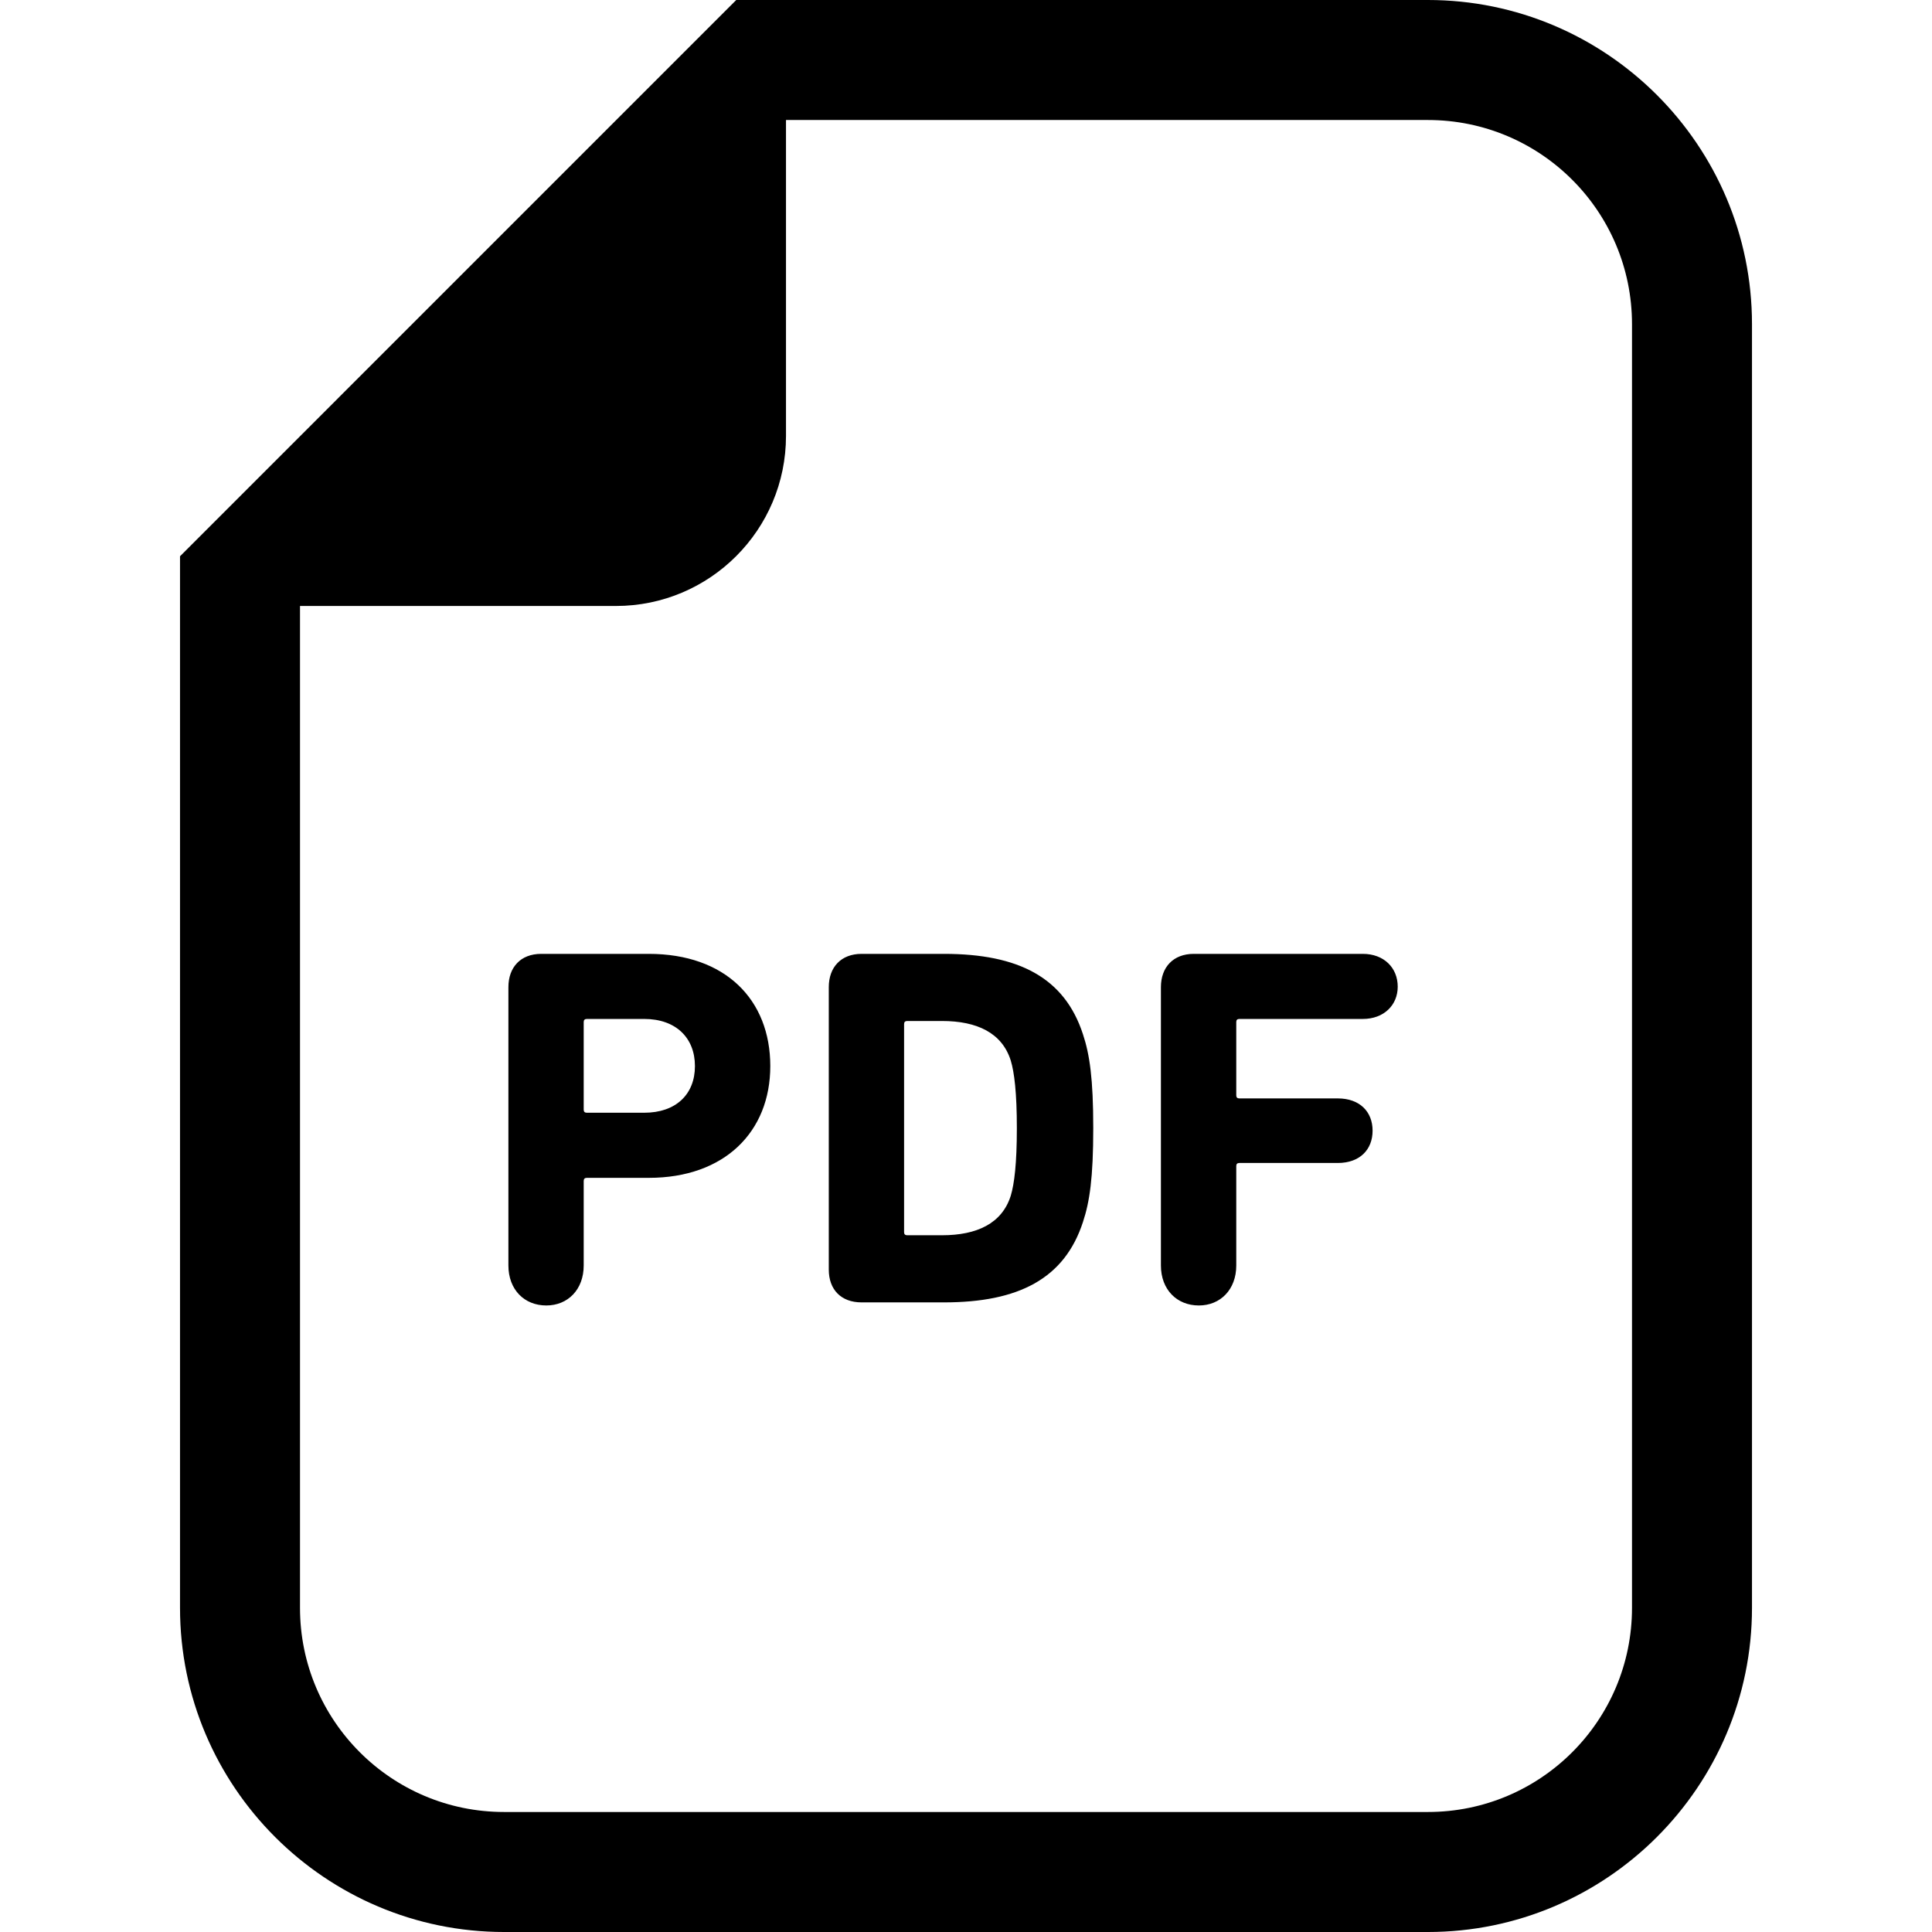
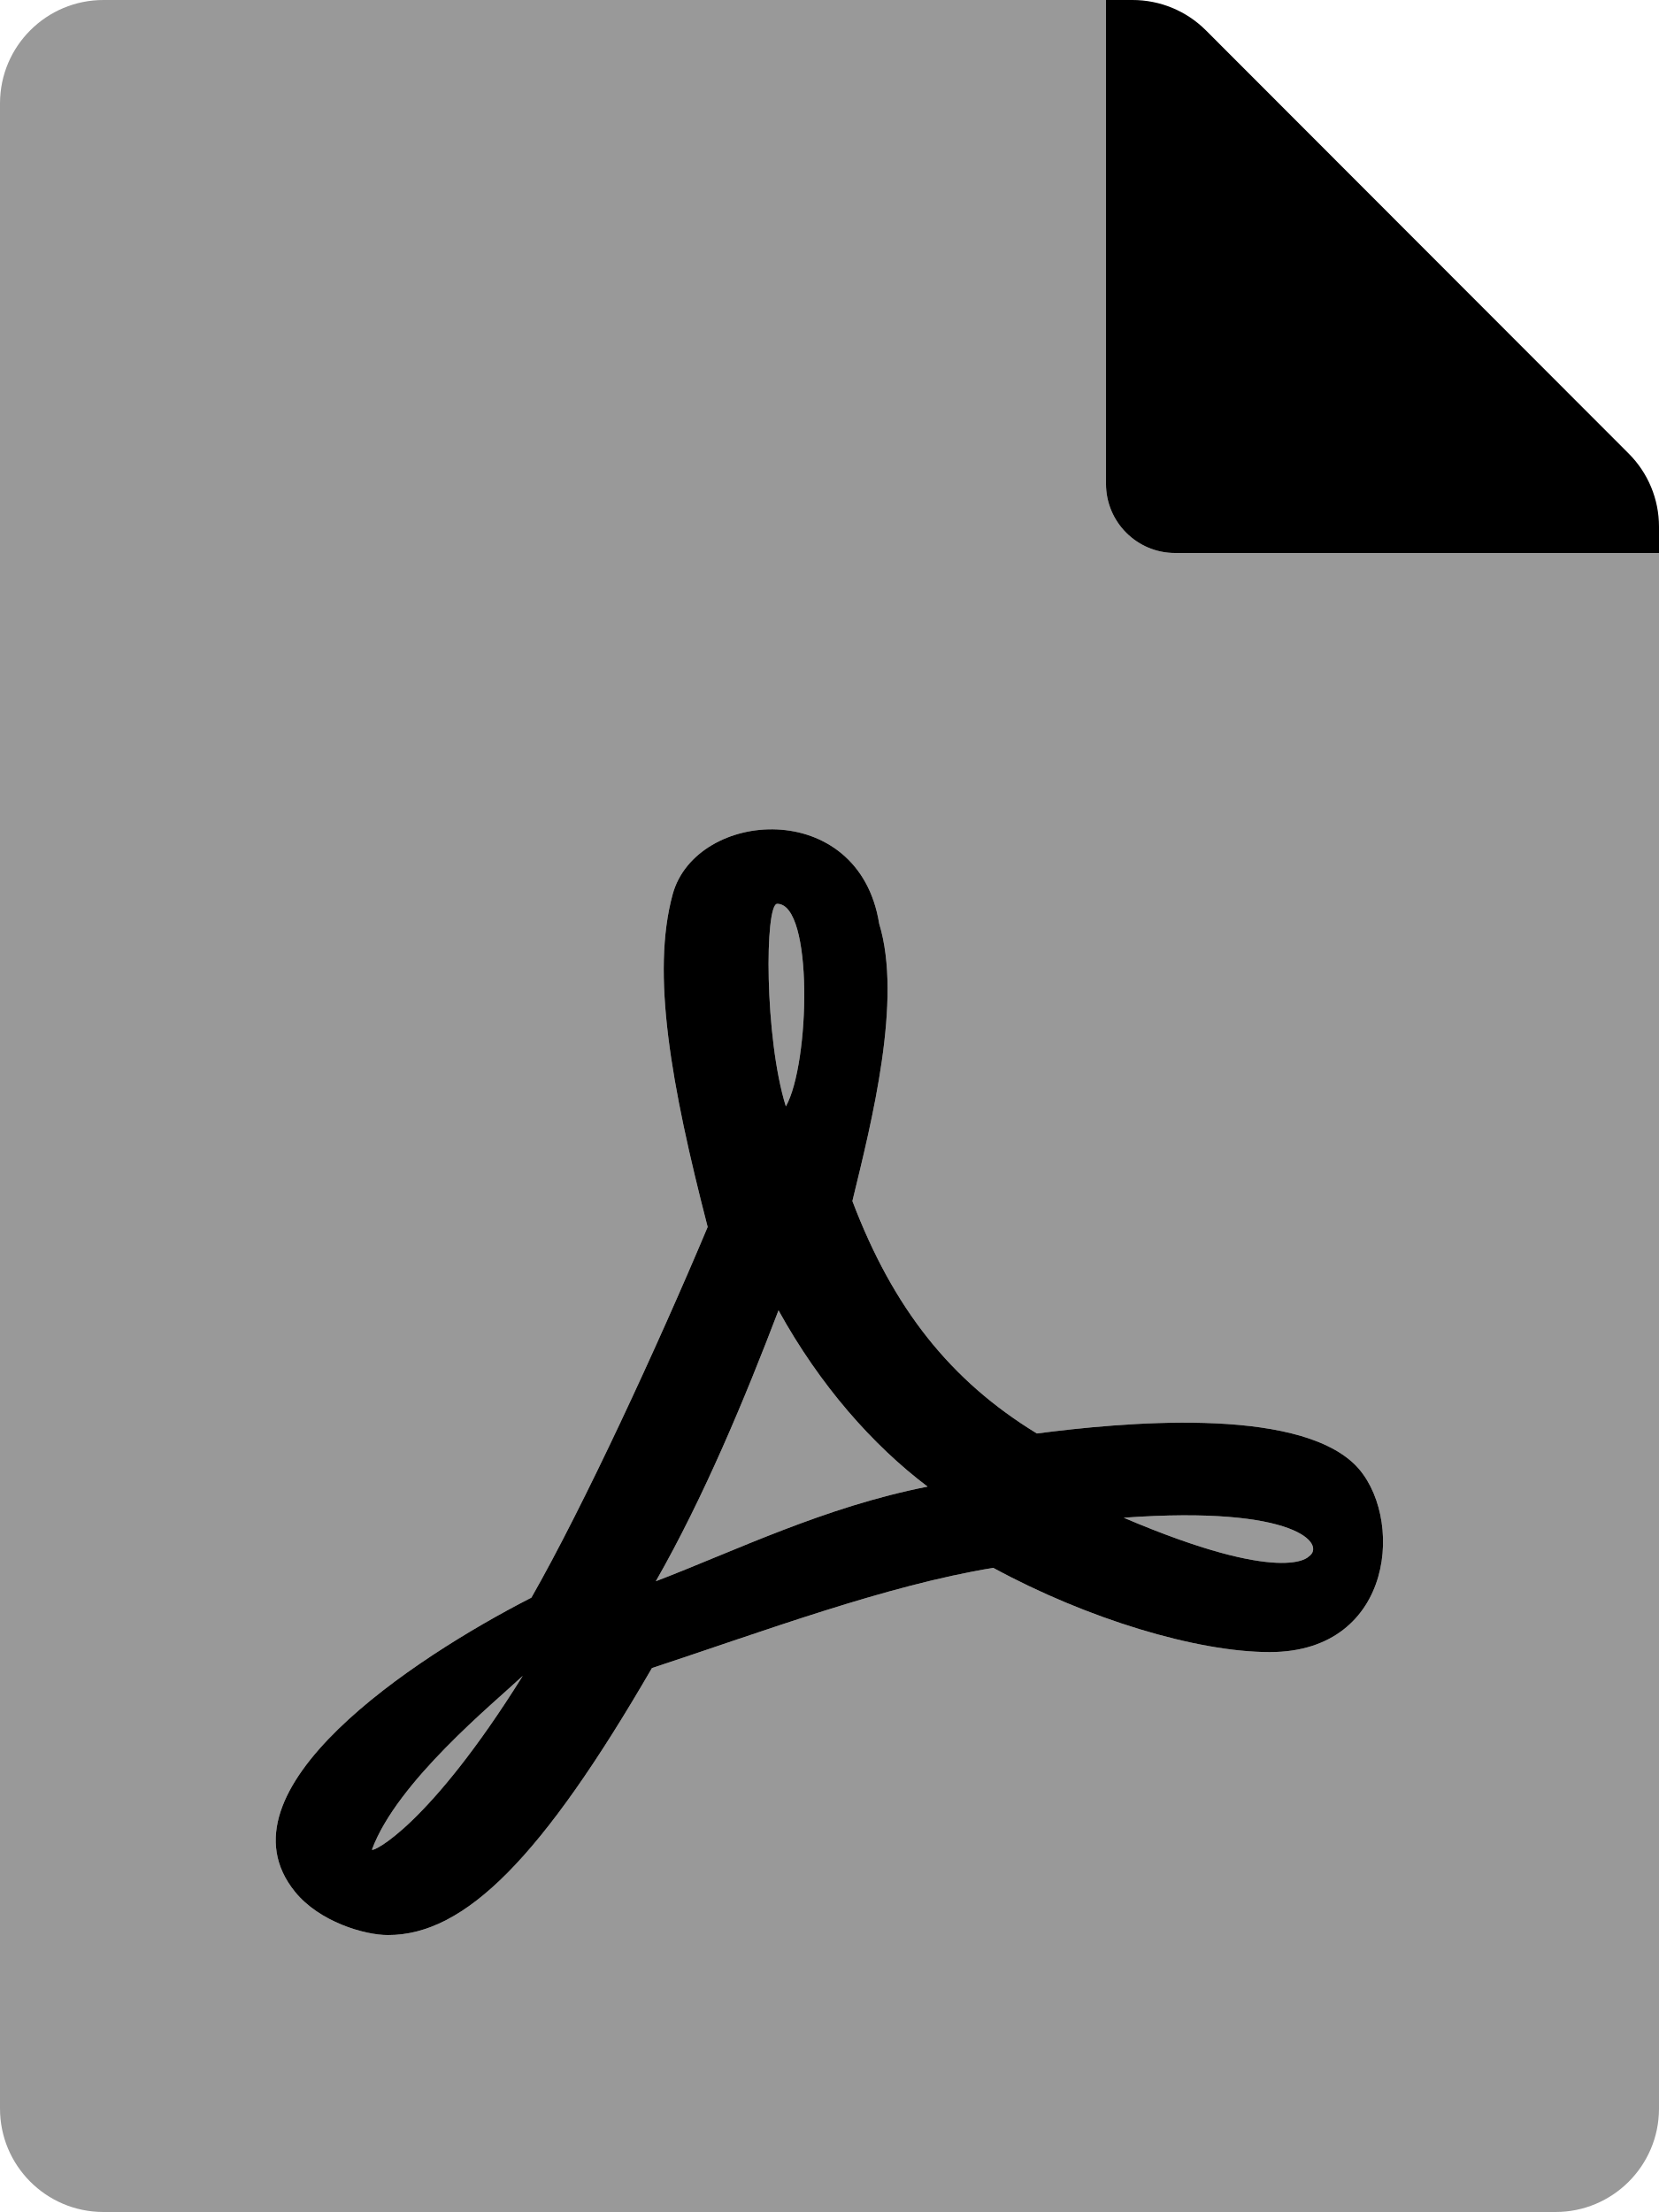
- <svg xmlns="http://www.w3.org/2000/svg" class="svg-icon" viewBox="0 0 512 512" xml:space="preserve">
-   <style />
-   <path d="M378.413 0H195.115L185.8 9.314 57.02 138.102l-9.314 9.314v278.69c0 47.36 38.528 85.895 85.896 85.895h244.811c47.353 0 85.881-38.535 85.881-85.895V85.896C464.294 38.528 425.766 0 378.413 0zm54.084 426.105c0 29.877-24.214 54.091-54.084 54.091H133.602c-29.884 0-54.098-24.214-54.098-54.091V160.591h83.716c24.885 0 45.077-20.178 45.077-45.07V31.804h170.116c29.87 0 54.084 24.214 54.084 54.092v340.209z" />
-   <path d="M171.947 252.785h-28.529c-5.432 0-8.686 3.533-8.686 8.825v73.754c0 6.388 4.204 10.599 10.041 10.599 5.711 0 9.914-4.21 9.914-10.599v-22.406c0-.545.279-.817.824-.817h16.436c20.095 0 32.188-12.226 32.188-29.612.001-17.658-11.953-29.744-32.188-29.744zm-1.228 42.103h-15.208c-.545 0-.824-.272-.824-.81v-23.23c0-.545.279-.816.824-.816h15.208c8.42 0 13.447 5.027 13.447 12.498.001 7.47-5.027 12.358-13.447 12.358zm79.472-42.103h-21.868c-5.432 0-8.686 3.533-8.686 8.825v74.843c0 5.3 3.253 8.693 8.686 8.693h21.868c19.69 0 31.923-6.249 36.81-21.324 1.76-5.3 2.723-11.681 2.723-24.857 0-13.175-.964-19.557-2.723-24.856-4.888-15.075-17.12-21.324-36.81-21.324zm17.665 64.111c-2.318 7.331-8.965 10.459-18.21 10.459h-9.23c-.545 0-.824-.272-.824-.816v-55.146c0-.545.279-.817.824-.817h9.23c9.245 0 15.892 3.128 18.21 10.46.95 3.128 1.62 8.56 1.62 17.93s-.671 14.802-1.62 17.93zm93.311-64.111h-44.812c-5.432 0-8.7 3.533-8.7 8.825v73.754c0 6.388 4.218 10.599 10.055 10.599 5.697 0 9.914-4.21 9.914-10.599v-26.351c0-.538.265-.81.81-.81h26.086c5.837 0 9.23-3.532 9.23-8.56 0-5.028-3.393-8.553-9.23-8.553h-26.086c-.545 0-.81-.272-.81-.817v-19.425c0-.545.265-.816.81-.816h32.733c5.572 0 9.245-3.666 9.245-8.553-.001-5.029-3.674-8.694-9.245-8.694z" />
+ <svg xmlns="http://www.w3.org/2000/svg" aria-hidden="true" focusable="false" data-prefix="fad" data-icon="file-pdf" class="svg-inline--fa fa-file-pdf fa-w-12" role="img" viewBox="0 0 384 512">
+   <g class="fa-group">
+     <path class="fa-secondary" fill="currentColor" d="M86.1 428.1c0 .8 13.2-5.4 34.9-40.2-6.7 6.3-29.1 24.5-34.9 40.2zm93.8-218.9c-2.9 0-3 30.9 2 46.9 5.6-10 6.4-46.9-2-46.9zm80.2 142.1c37.1 15.8 42.8 9 42.8 9 4.1-2.7-2.5-11.9-42.8-9zm-79.9-48c-7.7 20.2-17.3 43.3-28.4 62.7 18.3-7 39-17.2 62.9-21.9-12.7-9.6-24.9-23.4-34.5-40.8zM272 128a16 16 0 0 1-16-16V0H24A23.94 23.94 0 0 0 0 23.88V488a23.94 23.94 0 0 0 23.88 24H360a23.94 23.94 0 0 0 24-23.88V128zm21.9 254.4c-16.9 0-42.3-7.7-64-19.5-24.9 4.1-53.2 14.7-79 23.2-25.4 43.8-43.2 61.8-61.1 61.8-5.5 0-15.9-3.1-21.5-10-19.1-23.5 27.4-54.1 54.5-68 .1 0 .1-.1.2-.1 12.1-21.2 29.2-58.2 40.8-85.8-8.5-32.9-13.1-58.7-8.1-77 5.4-19.7 43.1-22.6 47.8 6.8 5.4 17.6-1.7 45.7-6.2 64.2 9.4 24.8 22.7 41.6 42.7 53.8 19.3-2.5 59.7-6.4 73.6 7.2 11.5 11.4 9.5 43.4-19.7 43.4z" opacity="0.4" />
+     <path class="fa-primary" fill="currentColor" d="M377 105L279.1 7a24 24 0 0 0-17-7H256v112a16 16 0 0 0 16 16h112v-6.1a23.9 23.9 0 0 0-7-16.9zM240 331.8c-20-12.2-33.3-29-42.7-53.8 4.5-18.5 11.6-46.6 6.2-64.2-4.7-29.4-42.4-26.5-47.8-6.8-5 18.3-.4 44.1 8.1 77-11.6 27.6-28.7 64.6-40.8 85.8-.1 0-.1.1-.2.1-27.1 13.9-73.6 44.5-54.5 68 5.6 6.9 16 10 21.5 10 17.9 0 35.7-18 61.1-61.8 25.8-8.5 54.1-19.1 79-23.2 21.7 11.8 47.1 19.5 64 19.5 29.2 0 31.2-32 19.7-43.4-13.9-13.6-54.3-9.7-73.6-7.2zM86.1 428.1c5.8-15.7 28.2-33.9 34.9-40.2-21.7 34.8-34.9 41-34.9 40.2zm93.8-218.9c8.4 0 7.6 36.9 2 46.9-5-16-4.9-46.9-2-46.9zM151.8 366c11.1-19.4 20.7-42.5 28.4-62.7 9.6 17.4 21.8 31.2 34.5 40.8-23.9 4.7-44.6 14.9-62.9 21.9zm151.1-5.7s-5.7 6.8-42.8-9c40.3-2.9 46.9 6.3 42.8 9z" />
+   </g>
</svg>
